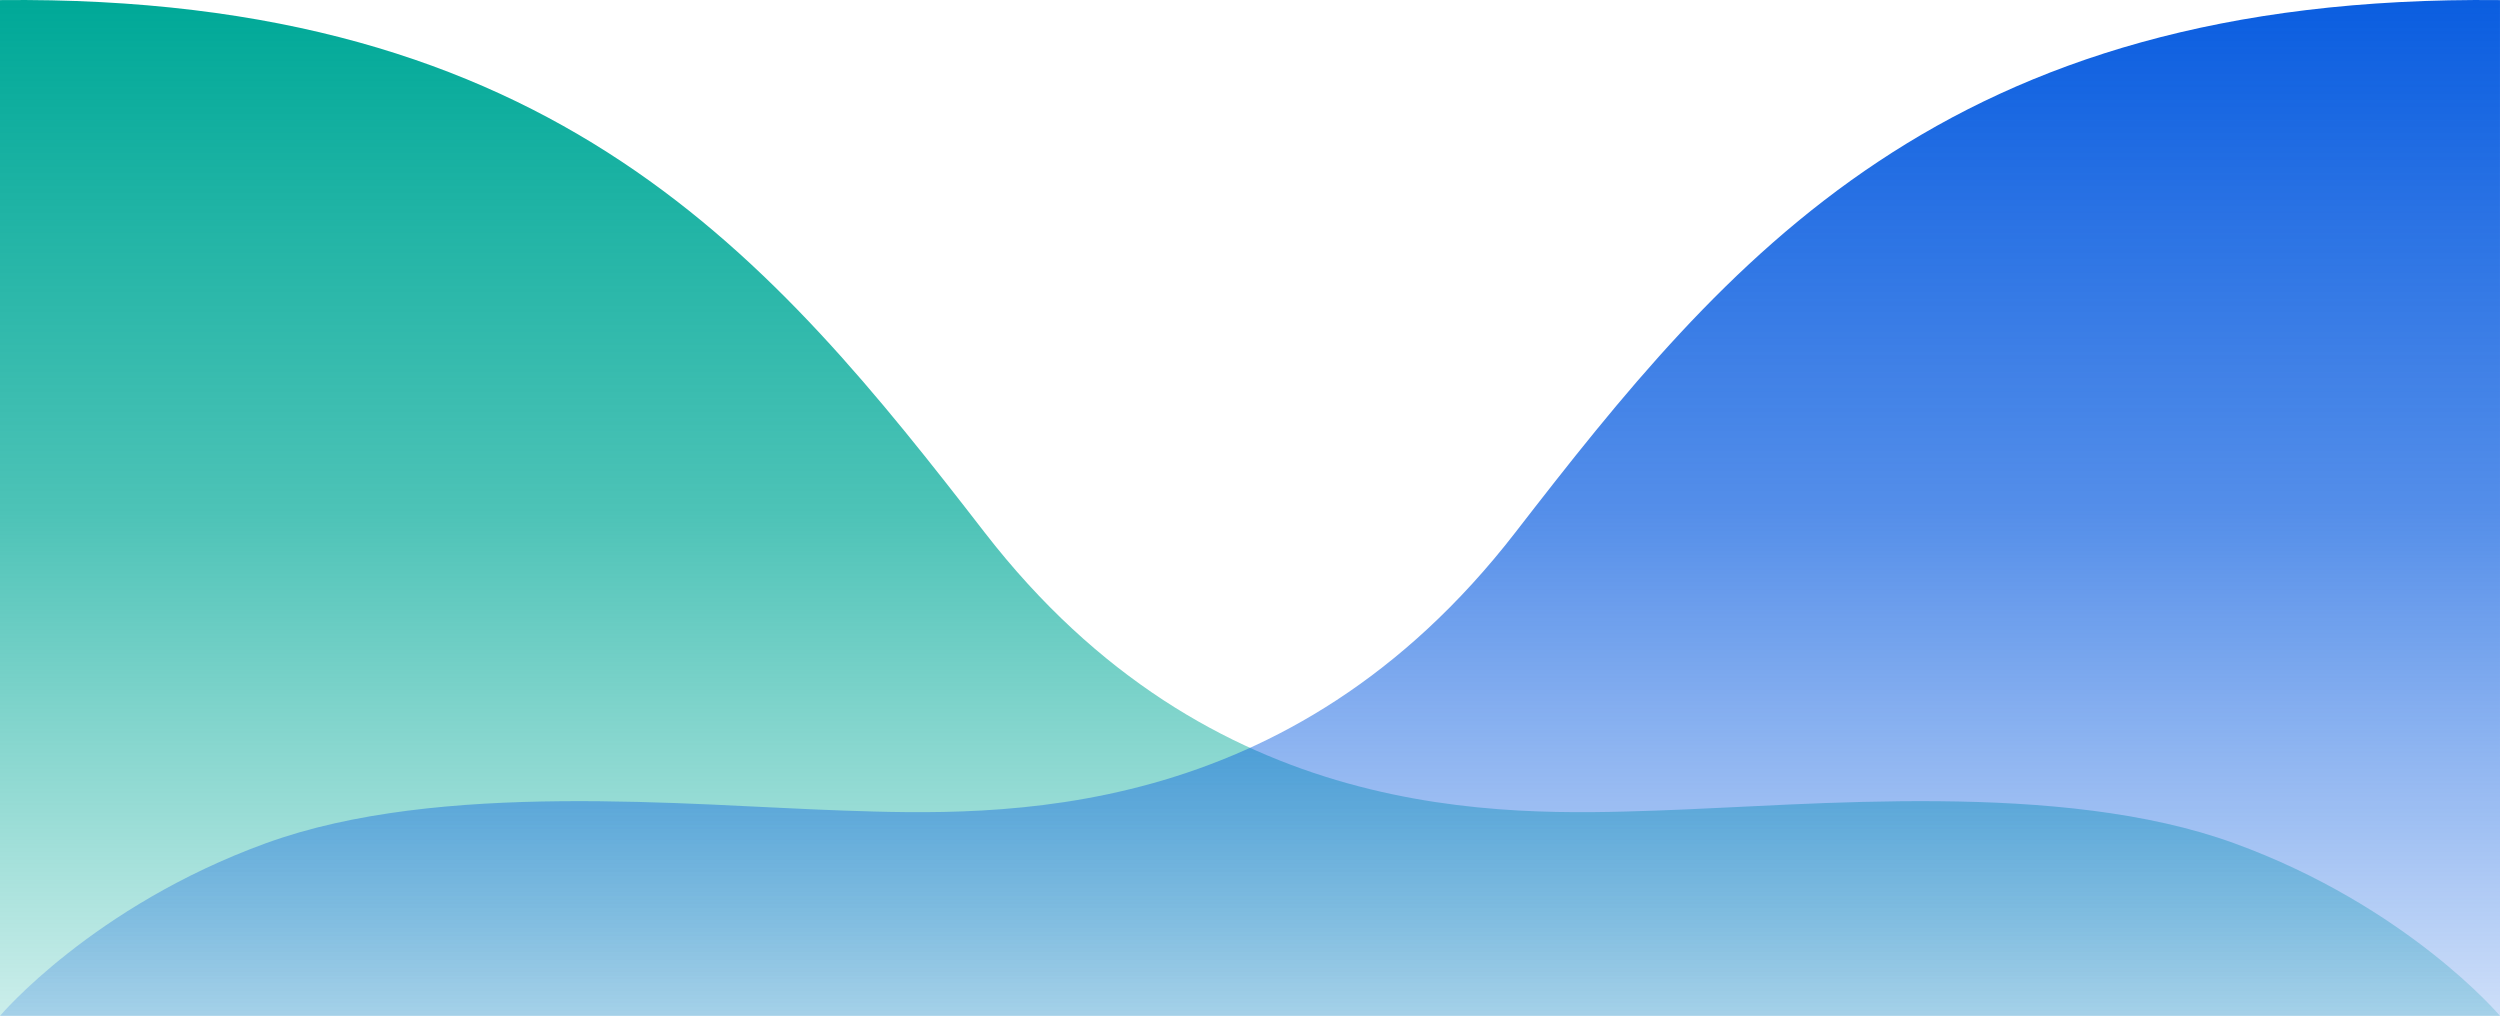
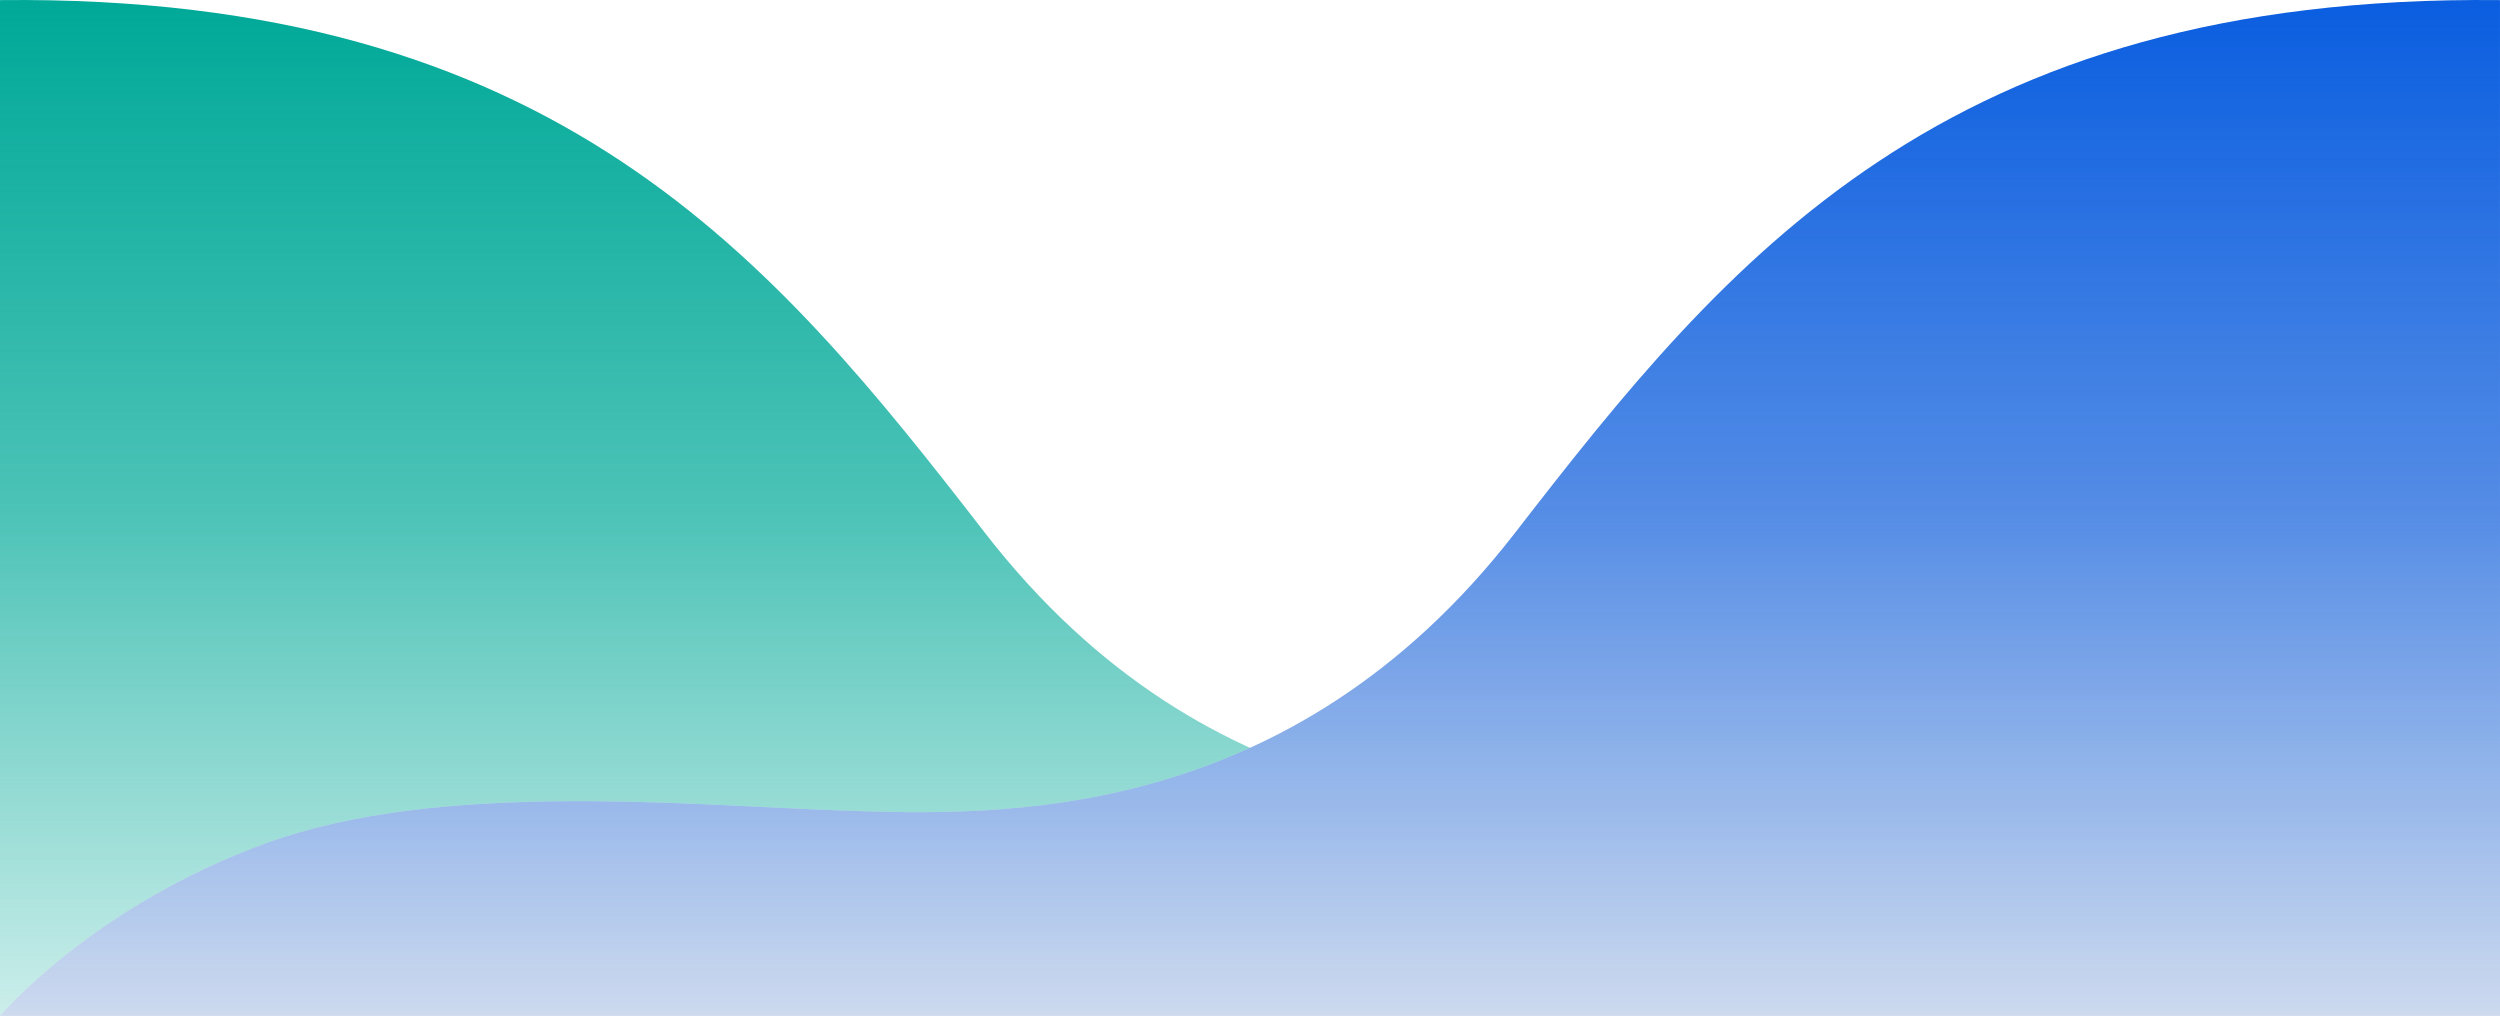
<svg xmlns="http://www.w3.org/2000/svg" viewBox="0 0 1430.56 581.31">
  <defs>
-     <style>.cls-1{fill:url(#linear-gradient);}.cls-2{fill:url(#linear-gradient-2);}</style>
+     <style>.cls-1{fill:url(#linear-gradient);}.cls-2{fill:#fef9f2;}.cls-3{fill:url(#linear-gradient-2);}</style>
    <linearGradient id="linear-gradient" x1="-5038.69" y1="675.49" x2="-5038.69" y2="674.64" gradientTransform="matrix(-1929.92, 0, 0, 680.02, -9723563.25, -458764.37)" gradientUnits="userSpaceOnUse">
      <stop offset="0" stop-color="#00a998" stop-opacity="0.2" />
      <stop offset="0.5" stop-color="#00a998" stop-opacity="0.7" />
      <stop offset="1" stop-color="#00a998" />
    </linearGradient>
    <linearGradient id="linear-gradient-2" x1="-5040.19" y1="675.49" x2="-5040.19" y2="674.64" gradientTransform="translate(9727899.97 -458764.37) scale(1929.92 680.02)" gradientUnits="userSpaceOnUse">
      <stop offset="0" stop-color="#0b5ee0" stop-opacity="0.2" />
      <stop offset="0.5" stop-color="#0b5ee0" stop-opacity="0.7" />
      <stop offset="1" stop-color="#0b5ee0" />
    </linearGradient>
  </defs>
  <g id="Layer_2" data-name="Layer 2">
    <g id="Layer_1-2" data-name="Layer 1">
      <path id="Path_37" data-name="Path 37" class="cls-1" d="M0,581.31H1430.56s-53-62.76-152.28-98.84-240.81-21.7-330.11-18.65-255.09,8.3-384.72-159.12C442.29,148.23,318.33-3.36,0,.06" />
      <path id="Path_37-2" data-name="Path 37" class="cls-2" d="M1430.56,581.31H0s53-62.76,152.28-98.84,240.8-21.7,330.1-18.65,255.1,8.3,384.73-159.12C988.26,148.23,1112.22-3.36,1430.55.06" />
+       <path id="Path_37-3" data-name="Path 37" class="cls-3" d="M1430.56,581.31H0s53-62.76,152.28-98.84,240.8-21.7,330.1-18.65,255.1,8.3,384.73-159.12C988.26,148.23,1112.22-3.36,1430.55.06" />
    </g>
  </g>
</svg>
